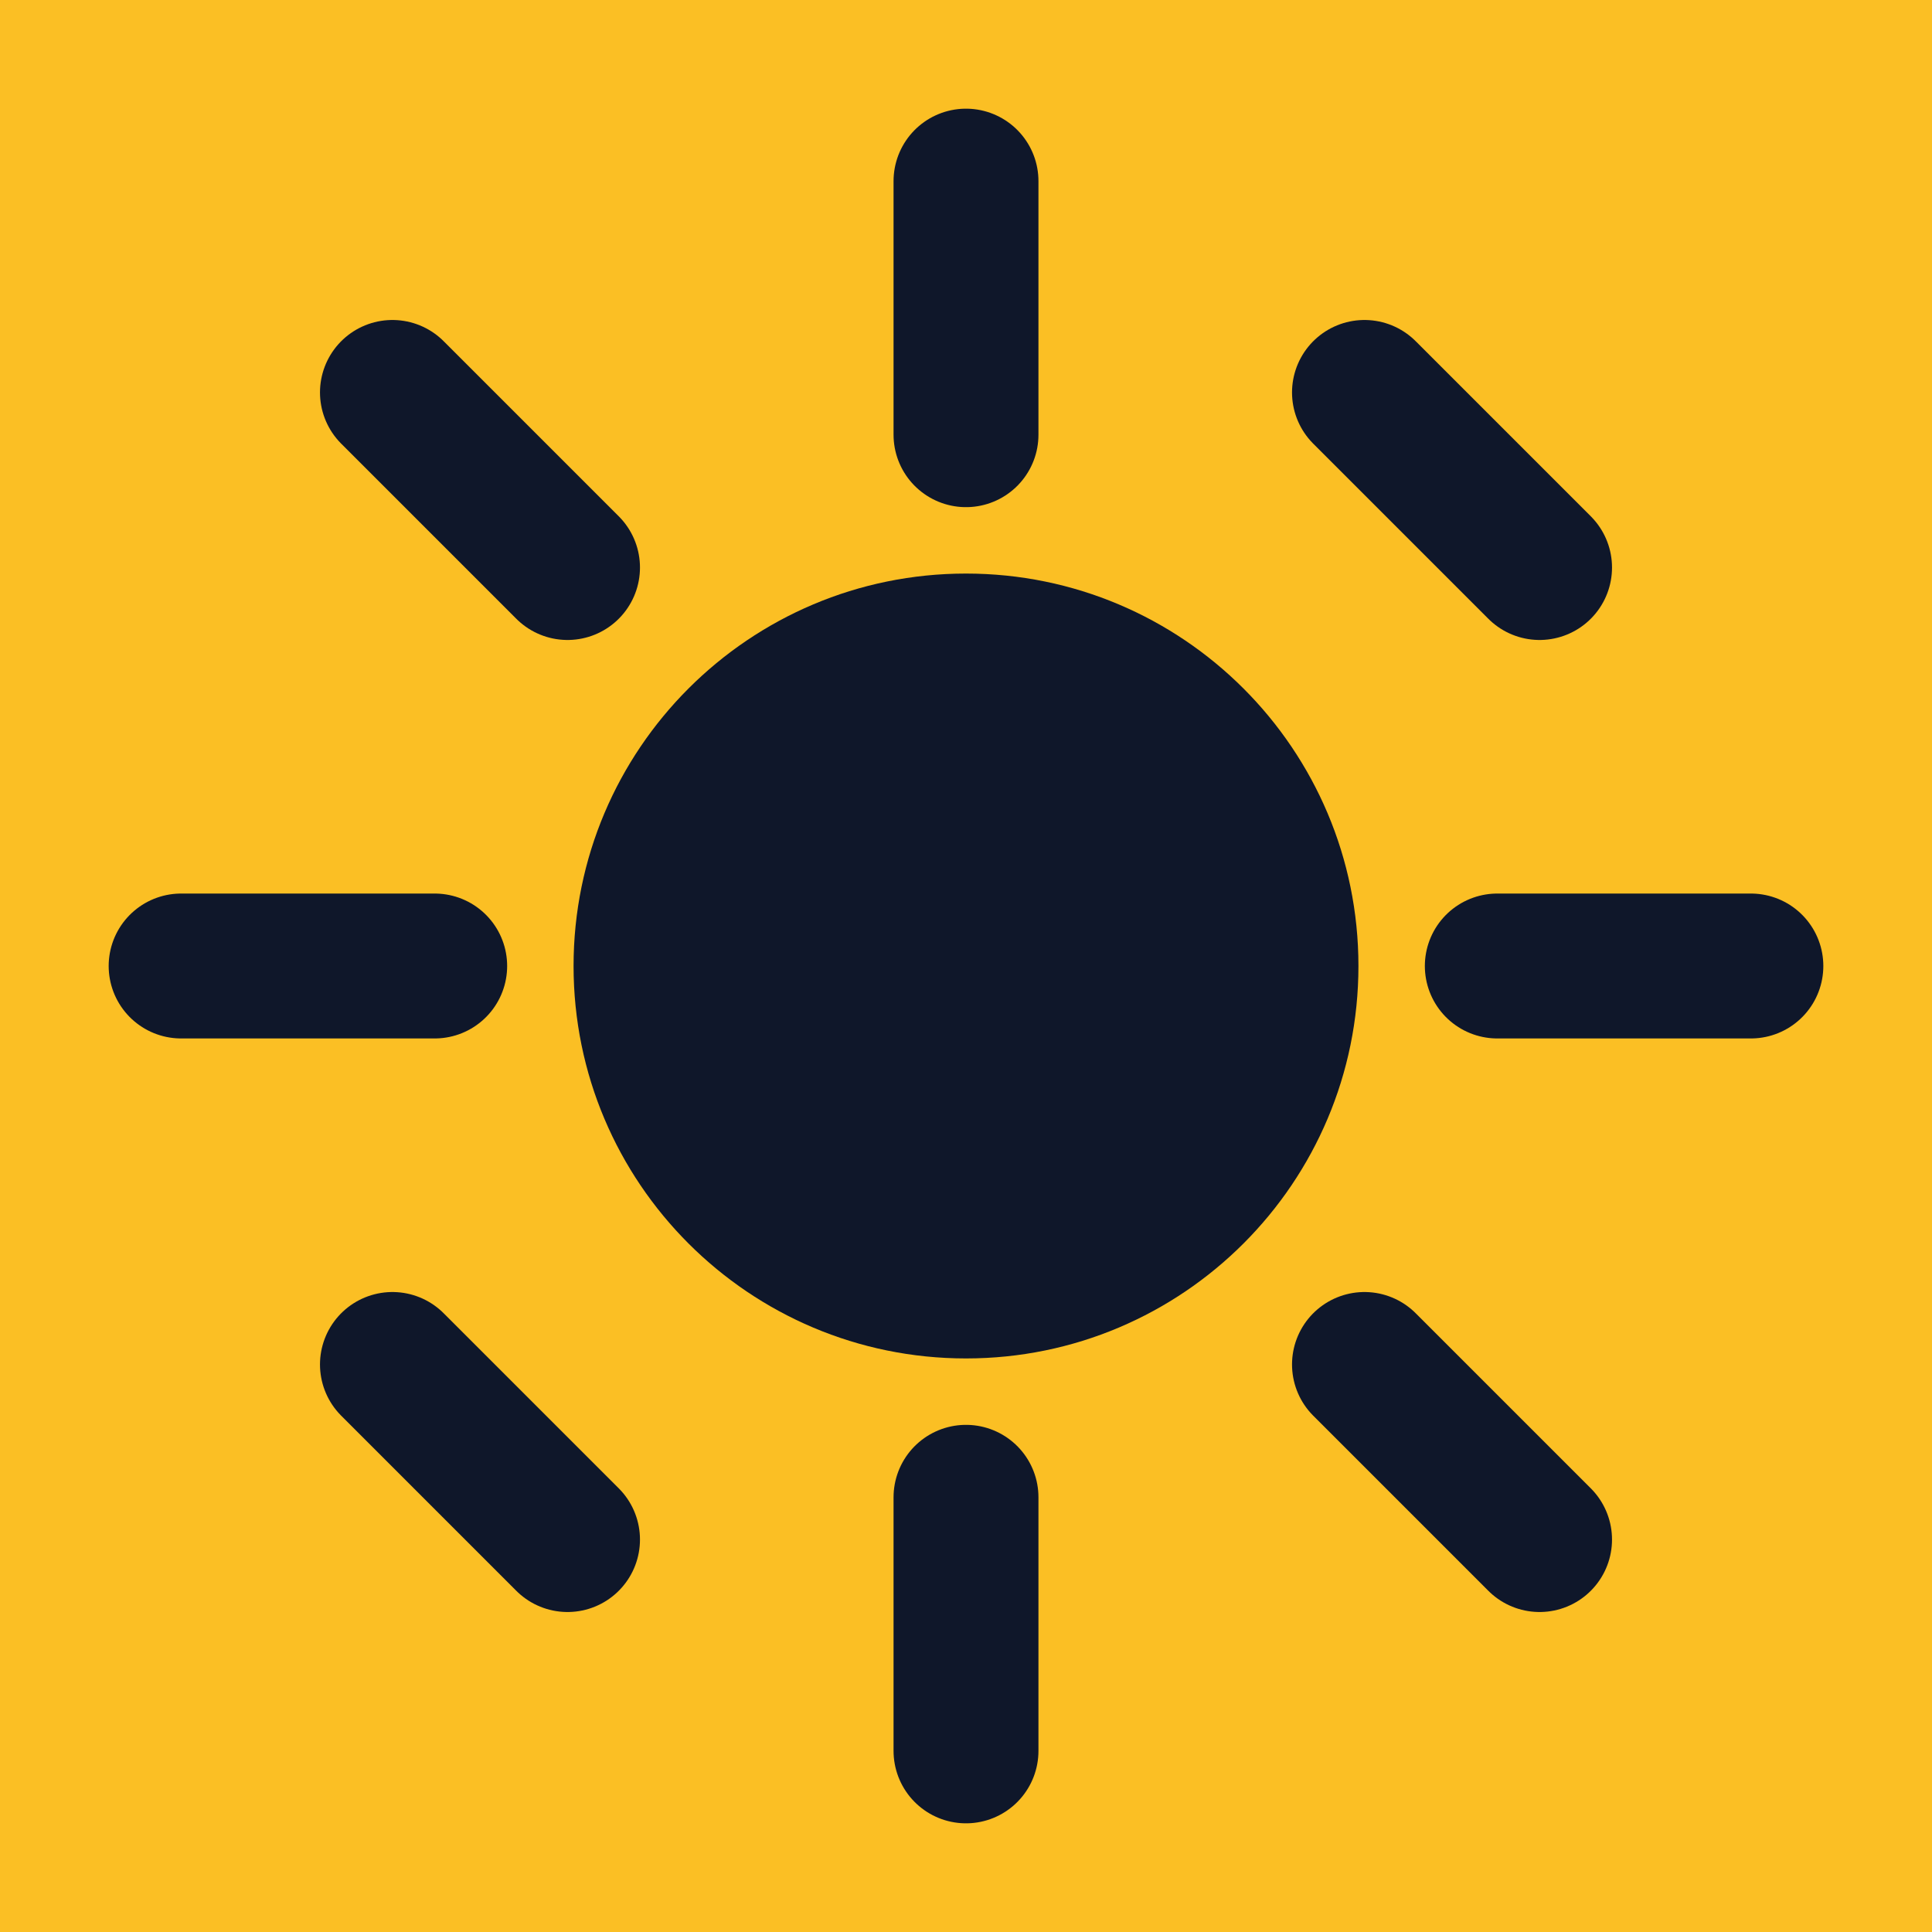
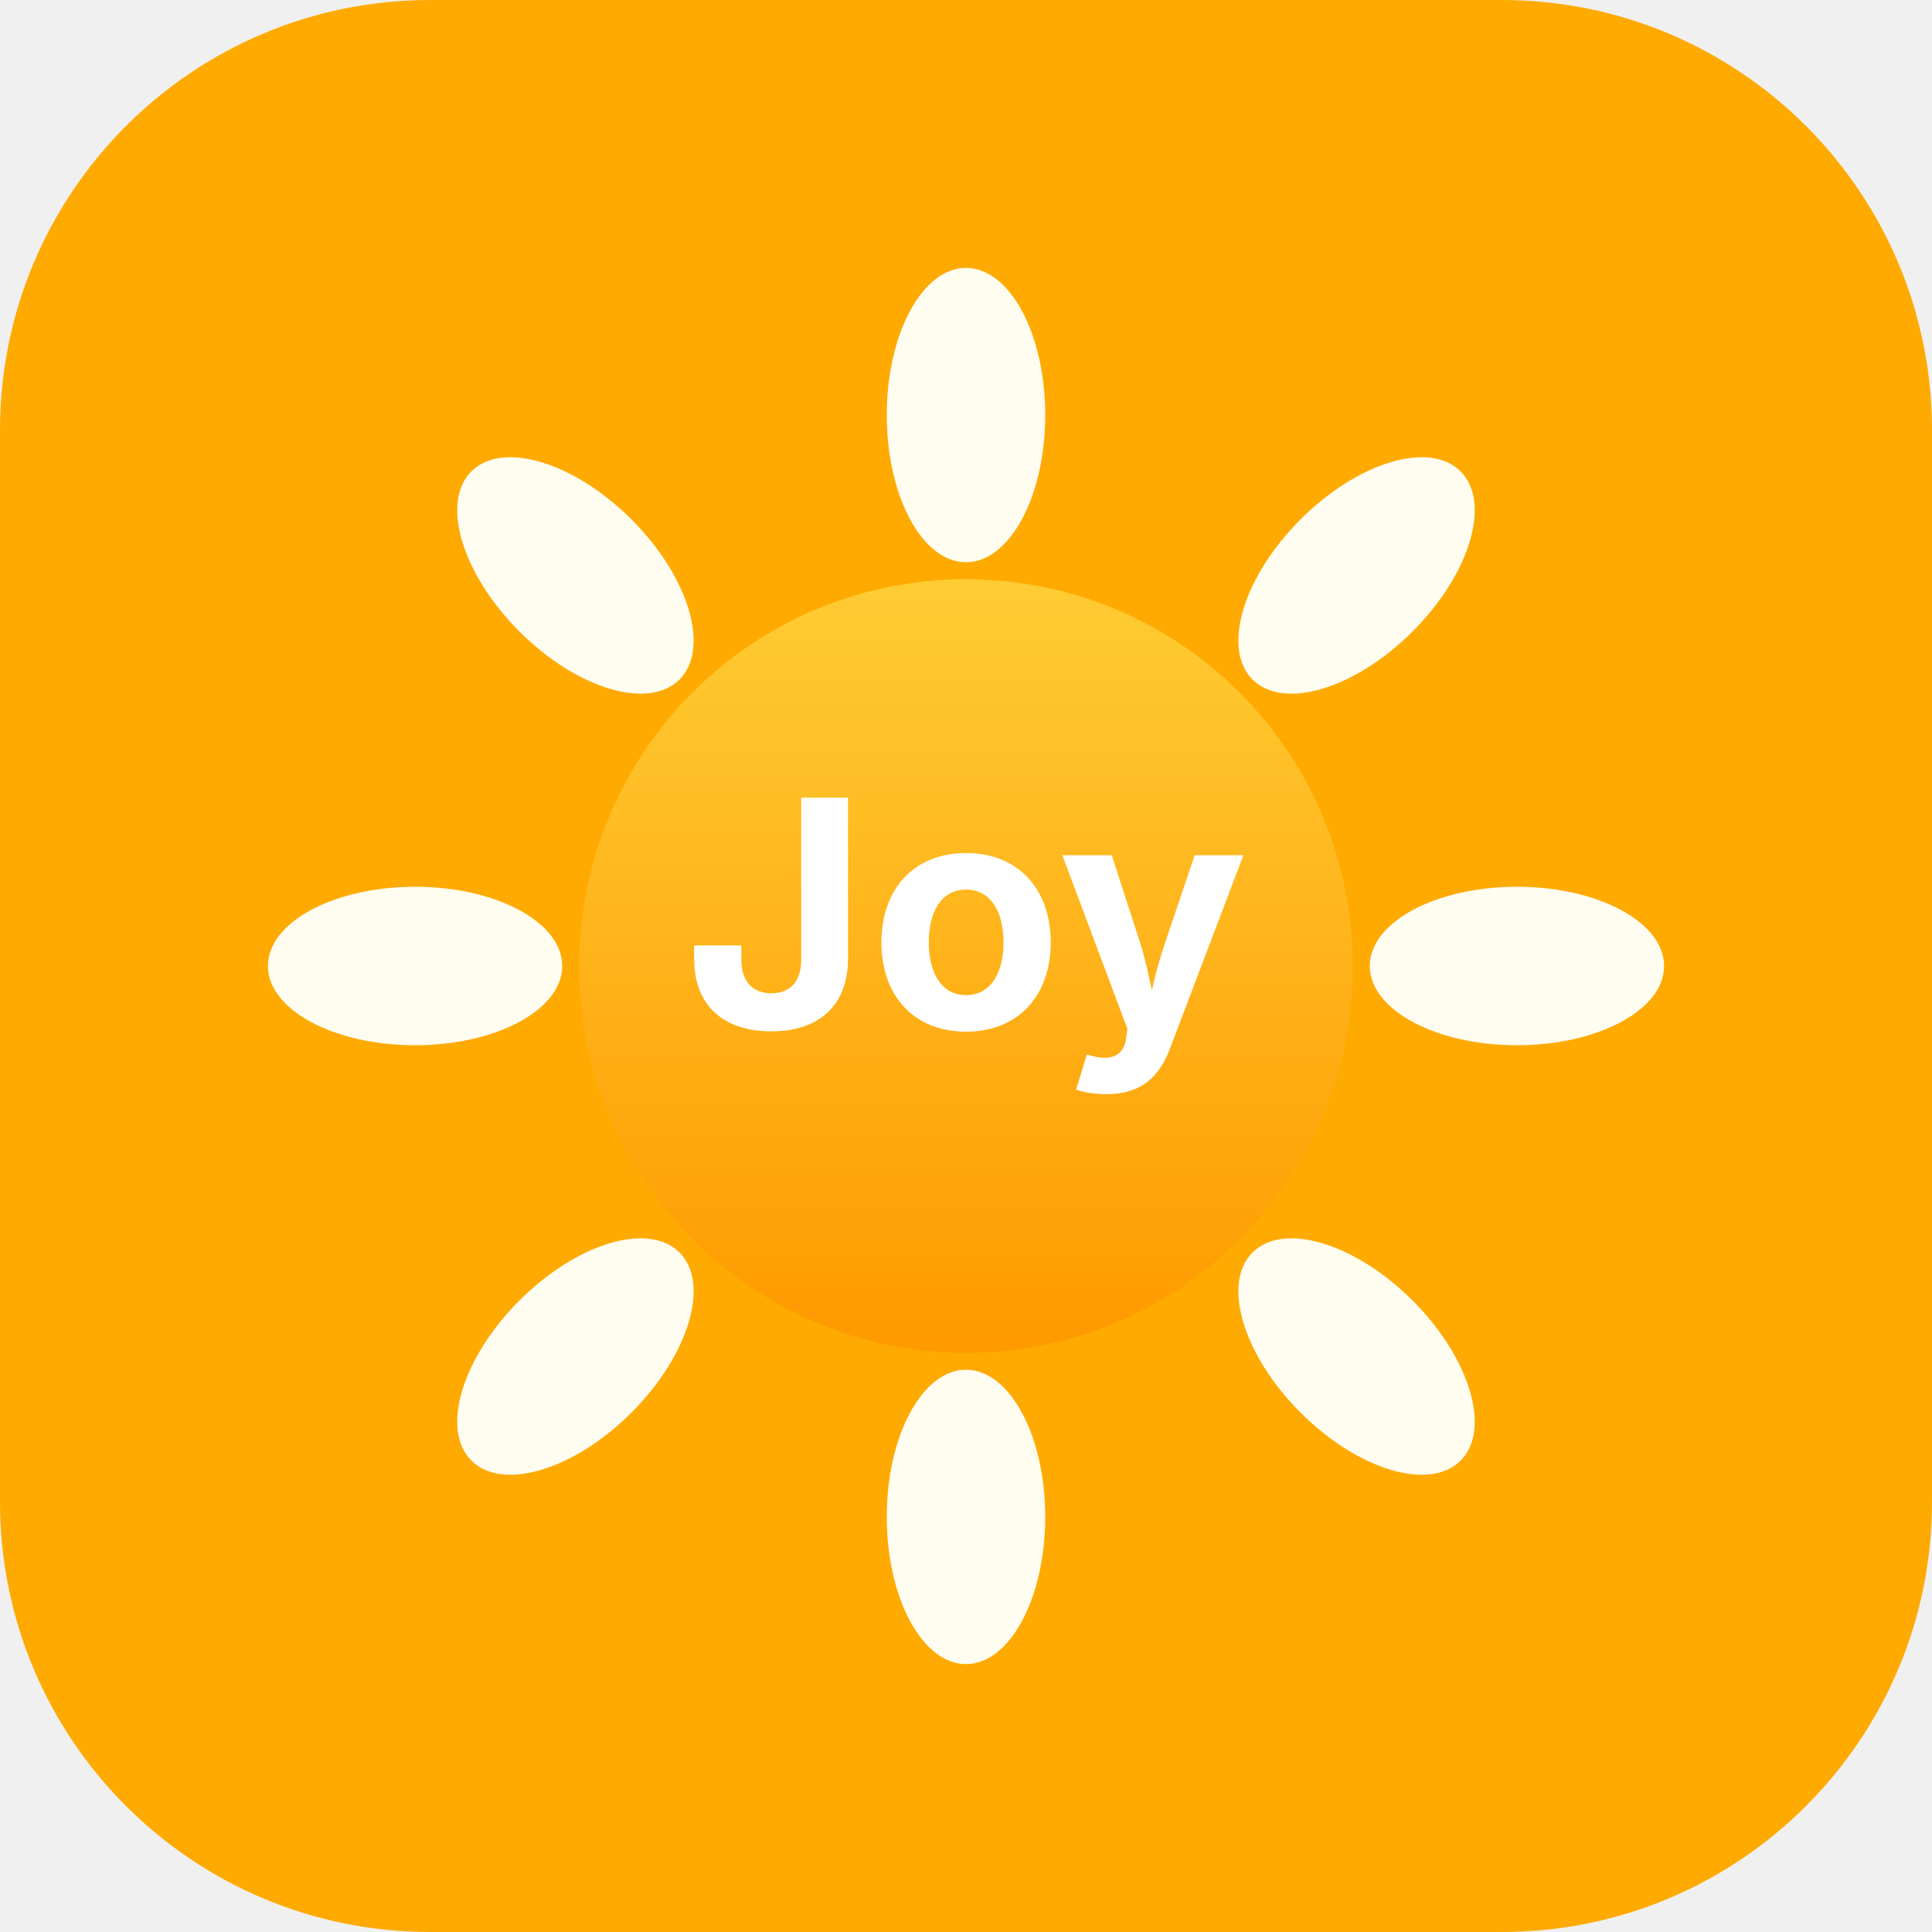
- <svg xmlns="http://www.w3.org/2000/svg" viewBox="0 0 32 32">
-   <rect width="32" height="32" fill="#FBBF24" />
-   <circle cx="16" cy="16" r="6.5" fill="#0F172A" />
-   <g stroke="#0F172A" stroke-width="2.4" stroke-linecap="round">
-     <line x1="16" y1="3" x2="16" y2="7.2" />
-     <line x1="16" y1="24.8" x2="16" y2="29" />
-     <line x1="3" y1="16" x2="7.2" y2="16" />
-     <line x1="24.8" y1="16" x2="29" y2="16" />
-     <line x1="6.5" y1="6.5" x2="9.4" y2="9.4" />
-     <line x1="22.6" y1="22.6" x2="25.5" y2="25.5" />
-     <line x1="22.6" y1="6.5" x2="25.5" y2="9.4" />
-     <line x1="6.5" y1="22.6" x2="9.4" y2="25.5" />
+ <svg xmlns="http://www.w3.org/2000/svg" viewBox="0 0 1024 1024" role="img" aria-label="JoyPulse">
+   <defs>
+     <linearGradient id="disc" x1="0%" y1="0%" x2="0%" y2="100%">
+       <stop offset="0%" stop-color="#FFCC33" />
+       <stop offset="100%" stop-color="#FF9900" />
+     </linearGradient>
+   </defs>
+   <rect width="1024" height="1024" rx="228" ry="228" fill="#FFAA00" />
+   <g fill="#FFFCF0">
+     <ellipse cx="512" cy="220" rx="42" ry="78" />
+     <ellipse cx="512" cy="804" rx="42" ry="78" />
+     <ellipse cx="220" cy="512" rx="78" ry="42" />
+     <ellipse cx="804" cy="512" rx="78" ry="42" />
+     <ellipse cx="305" cy="305" rx="42" ry="78" transform="rotate(-45 305 305)" />
+     <ellipse cx="719" cy="719" rx="42" ry="78" transform="rotate(-45 719 719)" />
+     <ellipse cx="719" cy="305" rx="42" ry="78" transform="rotate(45 719 305)" />
+     <ellipse cx="305" cy="719" rx="42" ry="78" transform="rotate(45 305 719)" />
  </g>
+   <circle cx="512" cy="512" r="205" fill="url(#disc)" />
+   <text x="512" y="545" text-anchor="middle" font-family="system-ui, -apple-system, Segoe UI, sans-serif" font-weight="700" font-size="168" fill="#FFFFFF">Joy</text>
</svg>
